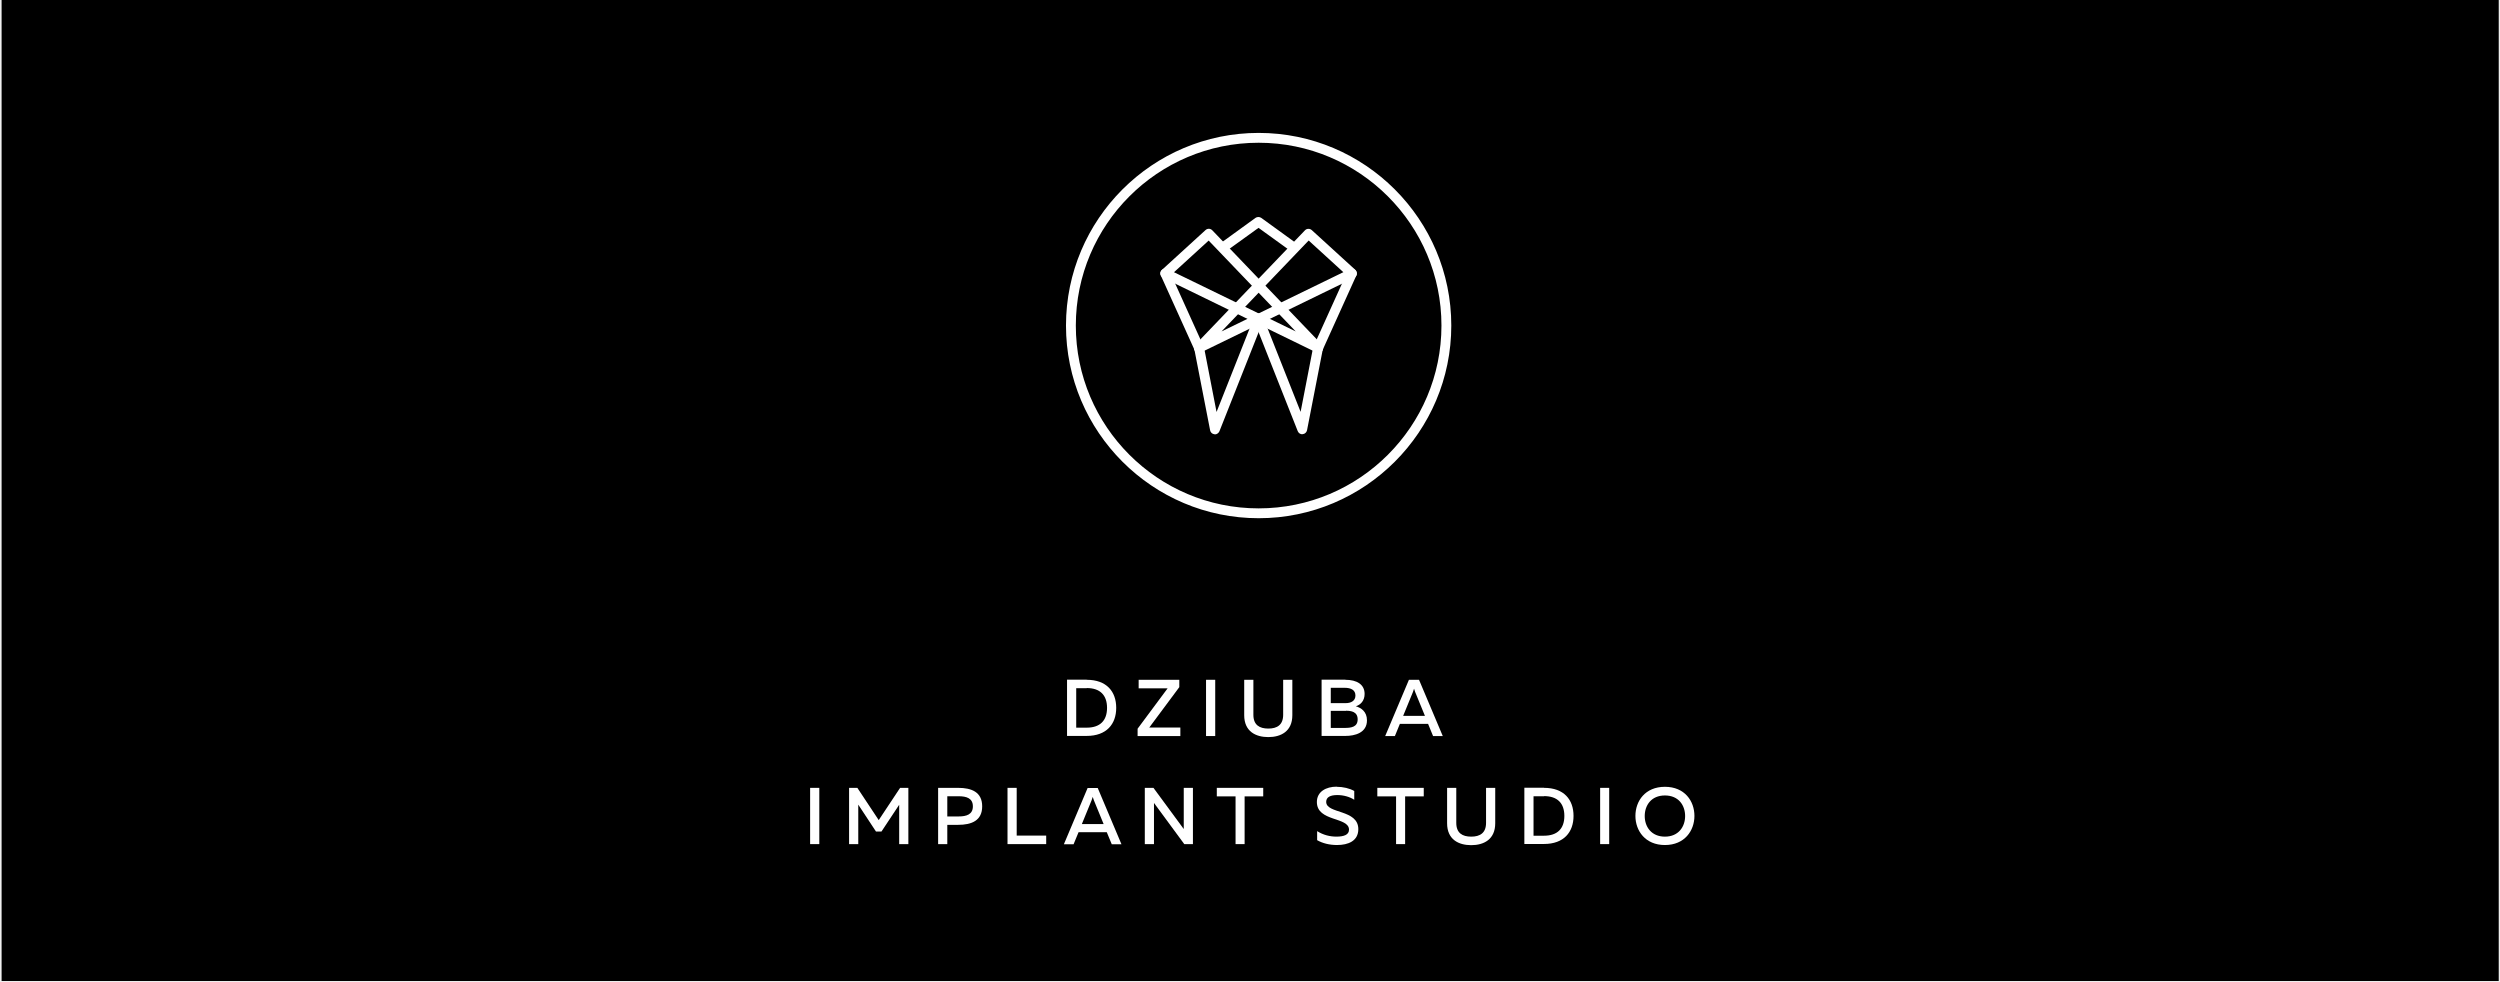
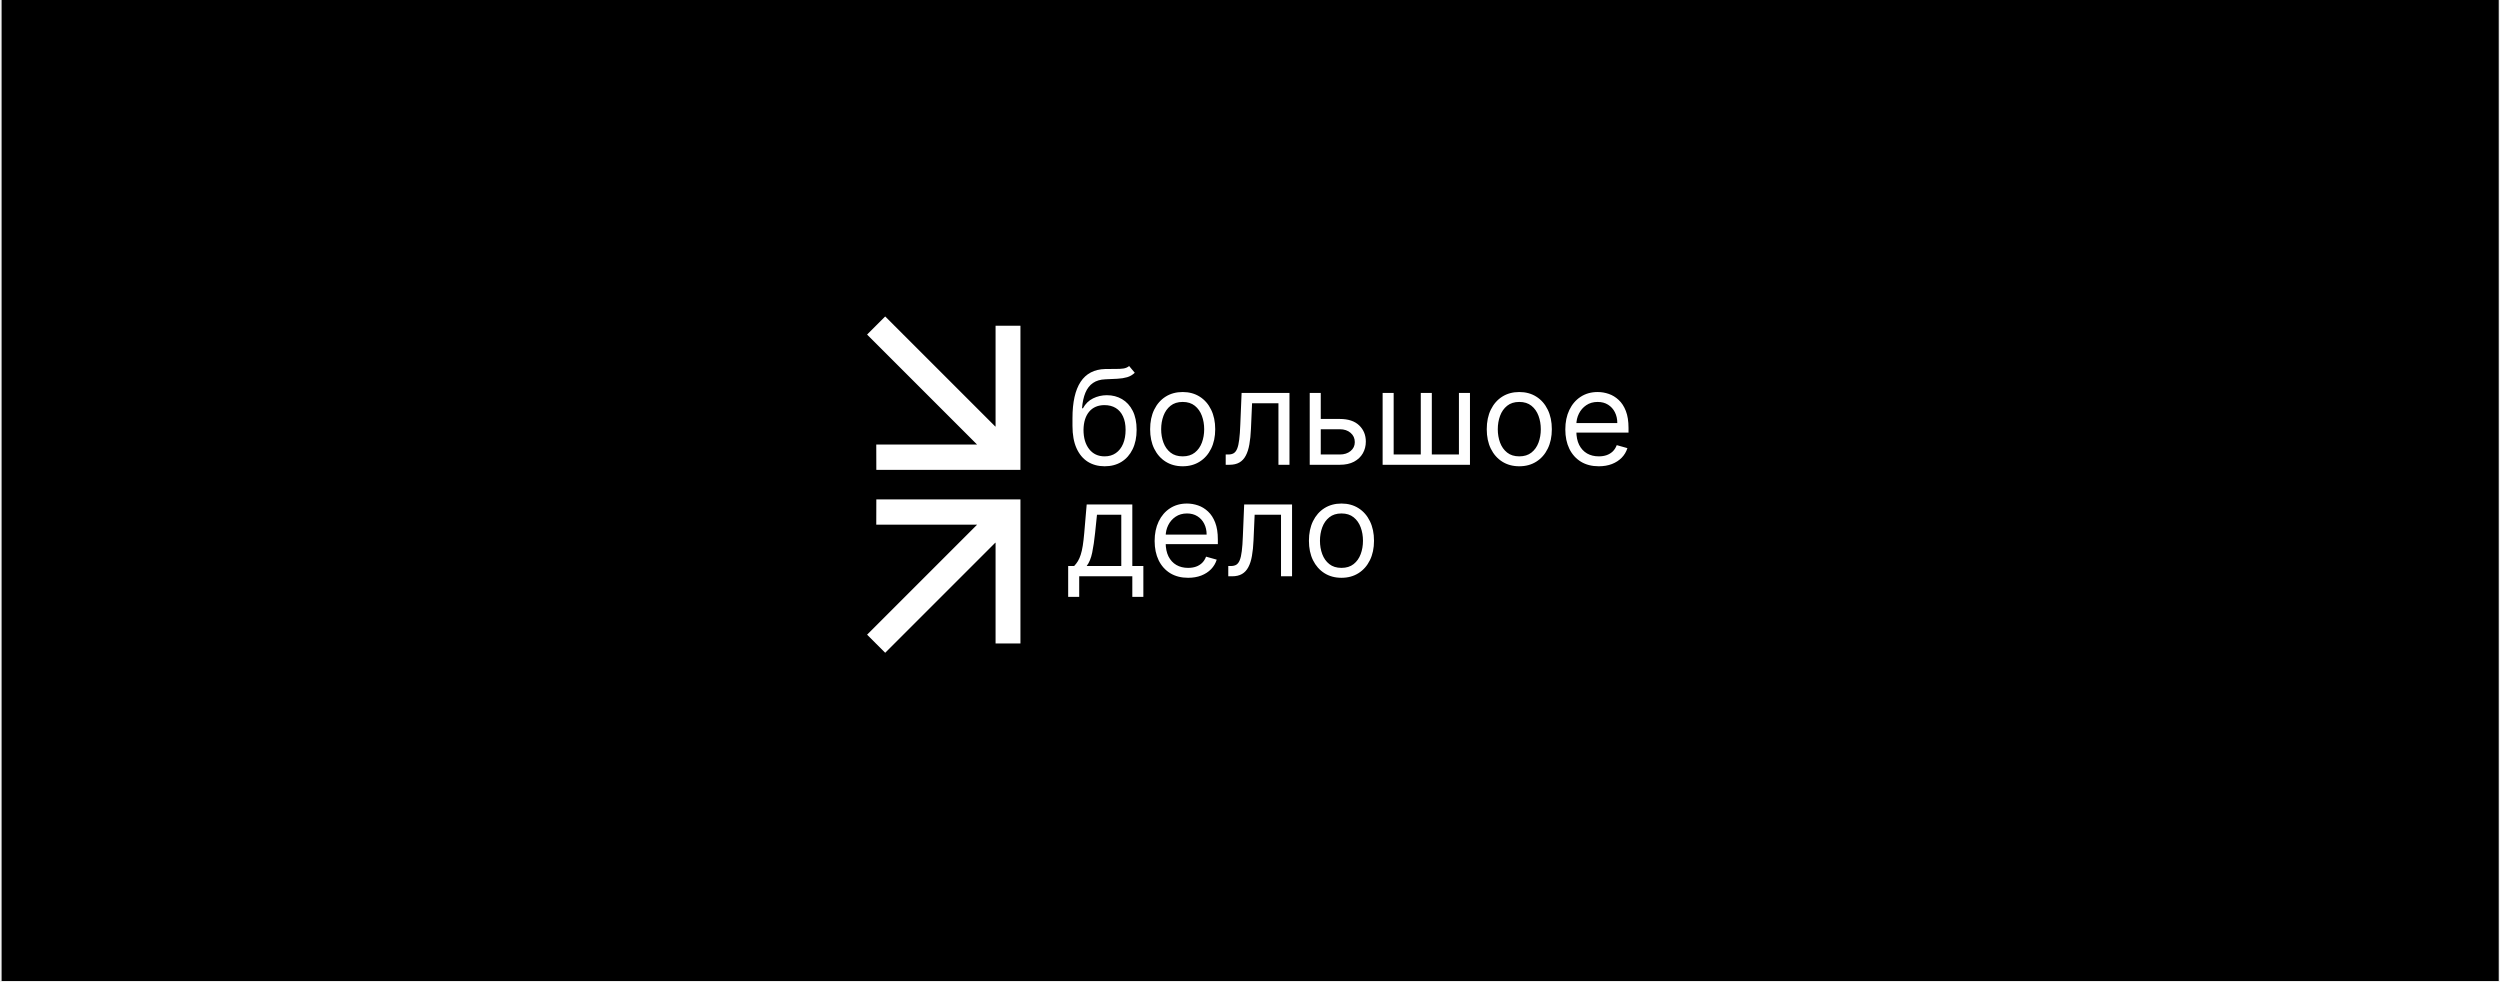
<svg xmlns="http://www.w3.org/2000/svg" width="395" height="155" viewBox="0 0 395 155" fill="none">
  <rect width="394.544" height="155" transform="translate(0.253906)" fill="black" />
-   <path d="M171.7 108.733H170.042V114.97H171.7C173.813 114.97 174.912 113.851 174.912 111.841C174.912 109.831 173.813 108.712 171.7 108.712V108.733ZM171.7 107.407C174.849 107.407 176.362 109.272 176.362 111.841C176.362 114.411 174.829 116.275 171.7 116.275H168.592V107.386H171.7V107.407Z" fill="white" />
-   <path d="M179.741 116.295V115.135L184.486 108.753H179.907V107.406H186.33V108.567L181.585 114.949H186.496V116.295H179.741Z" fill="white" />
-   <path d="M192.005 116.295H190.555V107.406H192.005V116.295Z" fill="white" />
-   <path d="M204.19 107.406V113.001C204.19 115.57 202.366 116.461 200.398 116.461C198.429 116.461 196.585 115.591 196.585 113.001V107.406H198.035V112.939C198.035 114.555 199.009 115.114 200.398 115.114C201.786 115.114 202.739 114.534 202.739 112.939V107.406H204.19Z" fill="white" />
-   <path d="M212.666 112.318H210.262V115.012H212.458C213.453 115.012 214.51 114.887 214.51 113.665C214.51 112.442 213.474 112.297 212.666 112.297V112.318ZM212.417 108.671H210.262V111.095H212.624C213.453 111.095 214.158 110.743 214.158 109.893C214.158 109.044 213.494 108.671 212.438 108.671H212.417ZM212.562 107.407C214.406 107.407 215.608 108.153 215.608 109.645C215.608 110.722 214.966 111.365 214.22 111.593C215.028 111.82 215.981 112.421 215.981 113.81C215.981 115.82 214.012 116.275 212.603 116.275H208.812V107.386H212.562V107.407Z" fill="white" />
-   <path d="M221.678 113.104H225.139L223.585 109.313C223.543 109.168 223.481 109.022 223.419 108.815C223.357 109.022 223.295 109.168 223.253 109.313L221.699 113.104H221.678ZM218.86 116.295L222.611 107.406H224.206L227.957 116.295H226.423L225.636 114.368H221.181L220.394 116.295H218.86Z" fill="white" />
-   <path d="M129.45 133.37H128V124.481H129.45V133.37Z" fill="white" />
-   <path d="M143.521 124.481V133.37H142.071V127.154L139.273 131.381H138.403L135.606 127.133V133.37H134.155V124.481H135.461L138.838 129.578L142.216 124.481H143.521Z" fill="white" />
-   <path d="M151.476 125.807H149.673V128.998H151.476C152.698 128.998 153.714 128.687 153.714 127.403C153.714 126.118 152.698 125.807 151.476 125.807ZM151.393 124.481C153.506 124.481 155.185 125.144 155.185 127.403C155.185 129.661 153.506 130.324 151.393 130.324H149.673V133.37H148.223V124.481H151.393Z" fill="white" />
-   <path d="M160.637 124.481V132.023H165.299V133.37H159.187V124.481H160.637Z" fill="white" />
-   <path d="M170.912 130.199H174.372L172.818 126.407C172.777 126.262 172.715 126.138 172.652 125.91C172.59 126.117 172.528 126.262 172.487 126.407L170.933 130.199H170.912ZM168.094 133.39L171.844 124.501H173.44L177.19 133.39H175.657L174.869 131.484H170.414L169.627 133.39H168.094Z" fill="white" />
-   <path d="M180.879 133.37V124.481H182.246L187.033 130.987C187.033 130.676 187.033 130.345 187.033 130.013V124.481H188.483V133.37H187.116L182.329 126.864C182.329 127.175 182.329 127.506 182.329 127.838V133.37H180.879Z" fill="white" />
-   <path d="M199.59 124.481V125.828H196.648V133.37H195.218V125.828H192.255V124.481H199.59Z" fill="white" />
-   <path d="M211.195 124.313C212.211 124.313 213.247 124.562 213.972 124.976V126.365C213.247 125.888 212.252 125.619 211.299 125.619C210.221 125.619 209.538 125.929 209.538 126.696C209.538 128.623 214.614 127.836 214.614 131.006C214.614 132.871 213.019 133.513 211.257 133.513C210.056 133.513 208.978 133.244 208.108 132.747V131.317C209.082 131.938 210.139 132.187 211.154 132.187C212.293 132.187 213.143 131.918 213.143 131.089C213.143 129.038 208.066 129.866 208.066 126.717C208.066 125.08 209.517 124.292 211.195 124.292V124.313Z" fill="white" />
-   <path d="M224.952 124.481V125.828H222.01V133.37H220.58V125.828H217.617V124.481H224.952Z" fill="white" />
-   <path d="M236.246 124.481V130.076C236.246 132.645 234.423 133.536 232.454 133.536C230.486 133.536 228.642 132.666 228.642 130.076V124.481H230.092V130.013C230.092 131.63 231.066 132.189 232.454 132.189C233.843 132.189 234.796 131.609 234.796 130.013V124.481H236.246Z" fill="white" />
-   <path d="M243.956 125.805H242.298V132.042H243.956C246.069 132.042 247.168 130.923 247.168 128.913C247.168 126.904 246.069 125.785 243.956 125.785V125.805ZM243.956 124.479C247.105 124.479 248.618 126.344 248.618 128.913C248.618 131.483 247.085 133.348 243.956 133.348H240.848V124.458H243.956V124.479Z" fill="white" />
-   <path d="M254.253 133.37H252.823V124.481H254.253V133.37Z" fill="white" />
-   <path d="M263.058 125.683C260.903 125.683 259.867 127.237 259.867 128.936C259.867 130.635 260.923 132.189 263.058 132.189C265.192 132.189 266.249 130.635 266.249 128.936C266.249 127.237 265.213 125.683 263.058 125.683ZM263.058 124.315C266.187 124.315 267.72 126.574 267.72 128.915C267.72 131.256 266.166 133.515 263.058 133.515C259.95 133.515 258.396 131.256 258.396 128.915C258.396 126.574 259.929 124.315 263.058 124.315Z" fill="white" />
-   <path d="M198.865 22.554C182.93 22.554 169.98 35.505 169.98 51.439C169.98 67.373 182.93 80.324 198.865 80.324C214.799 80.324 227.75 67.373 227.75 51.439C227.75 35.505 214.799 22.554 198.865 22.554ZM198.865 81.878C182.081 81.878 168.426 68.223 168.426 51.439C168.426 34.655 182.081 21 198.865 21C215.649 21 229.304 34.655 229.304 51.439C229.304 68.223 215.649 81.878 198.865 81.878Z" fill="white" />
-   <path d="M185.478 43.005L204.728 52.37L190.969 38.011L185.499 43.005H185.478ZM208.271 55.748C208.147 55.748 208.043 55.727 207.94 55.665L183.779 43.896C183.551 43.792 183.385 43.564 183.344 43.315C183.303 43.067 183.406 42.797 183.593 42.632L190.472 36.353C190.783 36.063 191.259 36.084 191.549 36.395L208.769 54.36C208.955 54.505 209.059 54.712 209.059 54.961C209.059 55.396 208.706 55.727 208.292 55.727L208.271 55.748Z" fill="white" />
-   <path d="M206.759 38.011L193 52.371L212.25 43.005L206.78 38.011H206.759ZM189.436 55.748C189.188 55.748 188.96 55.645 188.815 55.437C188.587 55.127 188.628 54.712 188.877 54.443L206.179 36.395C206.469 36.084 206.946 36.084 207.256 36.353L214.136 42.632C214.322 42.798 214.426 43.067 214.384 43.316C214.343 43.564 214.177 43.792 213.949 43.896L189.789 55.665C189.685 55.727 189.561 55.748 189.457 55.748H189.436Z" fill="white" />
-   <path d="M204.356 39.793C204.19 39.793 204.045 39.752 203.9 39.648L198.844 36.001L193.788 39.648C193.436 39.897 192.96 39.814 192.711 39.482C192.462 39.13 192.545 38.654 192.877 38.405L198.368 34.426C198.637 34.24 199.01 34.24 199.279 34.426L204.771 38.405C205.123 38.654 205.185 39.13 204.936 39.482C204.791 39.69 204.543 39.793 204.315 39.793H204.356Z" fill="white" />
-   <path d="M205.766 68.617C205.455 68.617 205.165 68.43 205.041 68.119L198.12 50.631C197.954 50.237 198.161 49.781 198.555 49.616C198.949 49.45 199.405 49.657 199.55 50.051L205.497 65.073L207.486 54.816C207.569 54.402 207.983 54.112 208.398 54.195C208.812 54.278 209.102 54.692 209.019 55.107L206.512 67.974C206.45 68.306 206.16 68.575 205.828 68.596C205.807 68.596 205.787 68.596 205.766 68.596V68.617Z" fill="white" />
-   <path d="M191.946 68.616C191.946 68.616 191.904 68.616 191.884 68.616C191.531 68.575 191.262 68.326 191.2 67.994L188.693 55.127C188.61 54.712 188.879 54.298 189.314 54.215C189.729 54.132 190.143 54.401 190.226 54.837L192.215 65.093L198.162 50.071C198.328 49.677 198.763 49.47 199.157 49.636C199.55 49.801 199.758 50.236 199.592 50.651L192.671 68.139C192.547 68.429 192.257 68.637 191.946 68.637V68.616Z" fill="white" />
-   <path d="M208.272 55.75C208.169 55.75 208.065 55.729 207.961 55.688C207.568 55.501 207.402 55.045 207.568 54.672L212.893 42.903C213.08 42.509 213.535 42.343 213.908 42.509C214.281 42.675 214.468 43.151 214.302 43.525L208.977 55.294C208.852 55.584 208.562 55.75 208.272 55.75Z" fill="white" />
-   <path d="M189.438 55.748C189.147 55.748 188.857 55.583 188.733 55.293L183.408 43.523C183.221 43.129 183.408 42.674 183.801 42.508C184.195 42.321 184.651 42.508 184.817 42.901L190.142 54.671C190.328 55.065 190.142 55.52 189.748 55.686C189.645 55.728 189.541 55.748 189.438 55.748Z" fill="white" />
+   <path d="M157.25 67.39C151.46 61.6 145.66 55.8 139.86 50C138.9 50.96 137.96 51.9 137 52.86C142.8 58.66 148.59 64.45 154.38 70.24C149.05 70.24 143.74 70.24 138.45 70.24C138.45 71.63 138.45 72.95 138.46 74.24C146.03 74.24 153.65 74.24 161.23 74.24C161.23 66.68 161.23 59.06 161.23 51.47C159.95 51.47 158.63 51.47 157.3 51.47C157.3 56.75 157.3 62.06 157.3 67.38C157.29 67.38 157.27 67.38 157.25 67.39Z" fill="white" />
+   <path d="M157.25 85.75C151.46 91.54 145.66 97.34 139.86 103.14C138.9 102.18 137.96 101.24 137 100.28C142.8 94.48 148.59 88.69 154.38 82.9C149.05 82.9 143.74 82.9 138.45 82.9C138.45 81.51 138.45 80.19 138.46 78.9C146.03 78.9 153.65 78.9 161.23 78.9C161.23 86.46 161.23 94.08 161.23 101.67C159.95 101.67 158.63 101.67 157.3 101.67C157.3 96.39 157.3 91.08 157.3 85.76C157.29 85.76 157.27 85.76 157.25 85.75Z" fill="white" />
+   <path d="M178.404 57.833L179.291 58.896C178.946 59.231 178.547 59.465 178.094 59.598C177.641 59.731 177.129 59.812 176.557 59.842C175.986 59.871 175.351 59.901 174.651 59.931C173.863 59.96 173.211 60.152 172.694 60.507C172.176 60.861 171.778 61.374 171.497 62.043C171.216 62.713 171.036 63.536 170.958 64.511H171.105C171.489 63.802 172.021 63.28 172.701 62.945C173.381 62.61 174.11 62.442 174.888 62.442C175.774 62.442 176.572 62.649 177.281 63.063C177.99 63.477 178.552 64.09 178.966 64.902C179.379 65.715 179.586 66.717 179.586 67.909C179.586 69.096 179.374 70.12 178.951 70.982C178.532 71.844 177.944 72.509 177.185 72.977C176.432 73.44 175.548 73.671 174.533 73.671C173.519 73.671 172.63 73.432 171.866 72.955C171.103 72.472 170.509 71.758 170.086 70.812C169.662 69.862 169.451 68.687 169.451 67.288V66.077C169.451 63.55 169.879 61.635 170.736 60.33C171.598 59.024 172.893 58.35 174.622 58.305C175.232 58.286 175.777 58.281 176.254 58.291C176.732 58.3 177.148 58.278 177.503 58.224C177.857 58.17 178.158 58.039 178.404 57.833ZM174.533 72.105C175.218 72.105 175.806 71.933 176.299 71.588C176.796 71.243 177.178 70.758 177.444 70.133C177.71 69.502 177.843 68.761 177.843 67.909C177.843 67.082 177.707 66.377 177.436 65.796C177.17 65.215 176.789 64.772 176.291 64.466C175.794 64.161 175.198 64.008 174.504 64.008C173.996 64.008 173.541 64.095 173.137 64.267C172.733 64.439 172.388 64.693 172.103 65.028C171.817 65.363 171.595 65.772 171.438 66.254C171.285 66.737 171.204 67.288 171.194 67.909C171.194 69.18 171.492 70.197 172.088 70.96C172.684 71.723 173.499 72.105 174.533 72.105ZM186.863 73.671C185.838 73.671 184.939 73.427 184.166 72.94C183.398 72.452 182.797 71.77 182.364 70.894C181.935 70.017 181.721 68.993 181.721 67.82C181.721 66.638 181.935 65.607 182.364 64.725C182.797 63.843 183.398 63.159 184.166 62.671C184.939 62.184 185.838 61.94 186.863 61.94C187.887 61.94 188.783 62.184 189.552 62.671C190.325 63.159 190.926 63.843 191.354 64.725C191.788 65.607 192.004 66.638 192.004 67.82C192.004 68.993 191.788 70.017 191.354 70.894C190.926 71.77 190.325 72.452 189.552 72.94C188.783 73.427 187.887 73.671 186.863 73.671ZM186.863 72.105C187.641 72.105 188.281 71.906 188.783 71.507C189.286 71.108 189.658 70.583 189.899 69.933C190.14 69.283 190.261 68.579 190.261 67.82C190.261 67.062 190.14 66.355 189.899 65.7C189.658 65.045 189.286 64.516 188.783 64.112C188.281 63.708 187.641 63.506 186.863 63.506C186.085 63.506 185.444 63.708 184.942 64.112C184.44 64.516 184.068 65.045 183.826 65.7C183.585 66.355 183.464 67.062 183.464 67.82C183.464 68.579 183.585 69.283 183.826 69.933C184.068 70.583 184.44 71.108 184.942 71.507C185.444 71.906 186.085 72.105 186.863 72.105ZM193.661 73.435V71.81H194.075C194.414 71.81 194.698 71.743 194.924 71.61C195.151 71.472 195.333 71.233 195.471 70.894C195.614 70.549 195.722 70.071 195.796 69.46C195.875 68.845 195.931 68.062 195.966 67.111L196.173 62.088H203.737V73.435H201.994V63.713H197.827L197.65 67.761C197.611 68.692 197.527 69.512 197.399 70.221C197.276 70.926 197.086 71.516 196.83 71.994C196.579 72.472 196.244 72.832 195.825 73.073C195.407 73.314 194.882 73.435 194.252 73.435H193.661ZM208.443 66.195H211.694C213.023 66.195 214.04 66.532 214.745 67.207C215.449 67.882 215.801 68.736 215.801 69.771C215.801 70.45 215.643 71.068 215.328 71.625C215.013 72.177 214.55 72.617 213.939 72.947C213.329 73.272 212.58 73.435 211.694 73.435H206.936V62.088H208.68V71.81H211.694C212.383 71.81 212.95 71.627 213.393 71.263C213.836 70.898 214.058 70.431 214.058 69.859C214.058 69.258 213.836 68.768 213.393 68.389C212.95 68.01 212.383 67.82 211.694 67.82H208.443V66.195ZM218.455 62.088H220.198V71.81H224.483V62.088H226.227V71.81H230.511V62.088H232.255V73.435H218.455V62.088ZM240.048 73.671C239.024 73.671 238.125 73.427 237.352 72.94C236.584 72.452 235.983 71.77 235.55 70.894C235.121 70.017 234.907 68.993 234.907 67.82C234.907 66.638 235.121 65.607 235.55 64.725C235.983 63.843 236.584 63.159 237.352 62.671C238.125 62.184 239.024 61.94 240.048 61.94C241.073 61.94 241.969 62.184 242.737 62.671C243.511 63.159 244.112 63.843 244.54 64.725C244.973 65.607 245.19 66.638 245.19 67.82C245.19 68.993 244.973 70.017 244.54 70.894C244.112 71.77 243.511 72.452 242.737 72.94C241.969 73.427 241.073 73.671 240.048 73.671ZM240.048 72.105C240.827 72.105 241.467 71.906 241.969 71.507C242.472 71.108 242.843 70.583 243.085 69.933C243.326 69.283 243.447 68.579 243.447 67.82C243.447 67.062 243.326 66.355 243.085 65.7C242.843 65.045 242.472 64.516 241.969 64.112C241.467 63.708 240.827 63.506 240.048 63.506C239.27 63.506 238.63 63.708 238.128 64.112C237.625 64.516 237.254 65.045 237.012 65.7C236.771 66.355 236.65 67.062 236.65 67.82C236.65 68.579 236.771 69.283 237.012 69.933C237.254 70.583 237.625 71.108 238.128 71.507C238.63 71.906 239.27 72.105 240.048 72.105ZM252.609 73.671C251.516 73.671 250.572 73.43 249.78 72.947C248.992 72.46 248.383 71.78 247.955 70.908C247.531 70.032 247.32 69.012 247.32 67.85C247.32 66.688 247.531 65.663 247.955 64.777C248.383 63.885 248.979 63.191 249.743 62.694C250.511 62.191 251.407 61.94 252.432 61.94C253.023 61.94 253.606 62.038 254.182 62.236C254.759 62.432 255.283 62.753 255.756 63.196C256.229 63.634 256.606 64.215 256.886 64.939C257.167 65.663 257.307 66.555 257.307 67.614V68.352H248.561V66.845H255.534C255.534 66.205 255.406 65.634 255.15 65.131C254.899 64.629 254.54 64.233 254.072 63.942C253.609 63.651 253.062 63.506 252.432 63.506C251.737 63.506 251.136 63.678 250.629 64.023C250.127 64.363 249.74 64.806 249.469 65.353C249.198 65.9 249.063 66.486 249.063 67.111V68.116C249.063 68.973 249.211 69.699 249.506 70.295C249.807 70.886 250.223 71.337 250.755 71.647C251.287 71.952 251.905 72.105 252.609 72.105C253.067 72.105 253.481 72.041 253.85 71.913C254.224 71.78 254.547 71.583 254.818 71.322C255.089 71.056 255.298 70.726 255.446 70.332L257.13 70.805C256.953 71.376 256.655 71.879 256.236 72.312C255.818 72.74 255.3 73.075 254.685 73.317C254.069 73.553 253.377 73.671 252.609 73.671Z" fill="white" />
+   <path d="M168.771 94.305V89.43H169.716C169.948 89.188 170.147 88.927 170.315 88.647C170.482 88.366 170.628 88.034 170.751 87.649C170.879 87.26 170.987 86.787 171.076 86.231C171.164 85.669 171.243 84.992 171.312 84.199L171.696 79.708H178.906V89.43H180.65V94.305H178.906V91.055H170.514V94.305H168.771ZM171.696 89.43H177.163V81.333H173.322L173.026 84.199C172.903 85.386 172.75 86.423 172.568 87.309C172.386 88.196 172.095 88.903 171.696 89.43ZM187.721 91.291C186.628 91.291 185.685 91.05 184.892 90.567C184.104 90.08 183.496 89.4 183.067 88.528C182.644 87.652 182.432 86.632 182.432 85.47C182.432 84.308 182.644 83.283 183.067 82.397C183.496 81.505 184.092 80.811 184.855 80.314C185.623 79.811 186.52 79.56 187.544 79.56C188.135 79.56 188.719 79.659 189.295 79.856C189.871 80.053 190.396 80.373 190.869 80.816C191.341 81.254 191.718 81.835 191.999 82.559C192.28 83.283 192.42 84.175 192.42 85.234V85.972H183.673V84.465H190.647C190.647 83.825 190.519 83.254 190.263 82.751C190.012 82.249 189.652 81.853 189.184 81.562C188.721 81.272 188.175 81.126 187.544 81.126C186.85 81.126 186.249 81.299 185.742 81.643C185.239 81.983 184.853 82.426 184.582 82.973C184.311 83.52 184.176 84.106 184.176 84.731V85.736C184.176 86.593 184.323 87.319 184.619 87.915C184.919 88.506 185.335 88.957 185.867 89.267C186.399 89.573 187.017 89.725 187.721 89.725C188.179 89.725 188.593 89.661 188.963 89.533C189.337 89.4 189.659 89.203 189.93 88.942C190.201 88.676 190.41 88.346 190.558 87.952L192.243 88.425C192.065 88.996 191.767 89.499 191.349 89.932C190.93 90.361 190.413 90.695 189.797 90.937C189.182 91.173 188.49 91.291 187.721 91.291ZM194.067 91.055V89.43H194.481C194.821 89.43 195.104 89.363 195.331 89.23C195.557 89.092 195.739 88.853 195.877 88.514C196.02 88.169 196.128 87.691 196.202 87.081C196.281 86.465 196.338 85.682 196.372 84.731L196.579 79.708H204.144V91.055H202.4V81.333H198.234L198.056 85.381C198.017 86.312 197.933 87.132 197.805 87.841C197.682 88.546 197.493 89.137 197.236 89.614C196.985 90.092 196.65 90.452 196.232 90.693C195.813 90.934 195.289 91.055 194.658 91.055H194.067ZM211.952 91.291C210.928 91.291 210.029 91.047 209.256 90.56C208.488 90.072 207.887 89.39 207.453 88.514C207.025 87.637 206.811 86.613 206.811 85.441C206.811 84.258 207.025 83.227 207.453 82.345C207.887 81.464 208.488 80.779 209.256 80.291C210.029 79.804 210.928 79.56 211.952 79.56C212.977 79.56 213.873 79.804 214.641 80.291C215.414 80.779 216.015 81.464 216.444 82.345C216.877 83.227 217.094 84.258 217.094 85.441C217.094 86.613 216.877 87.637 216.444 88.514C216.015 89.39 215.414 90.072 214.641 90.56C213.873 91.047 212.977 91.291 211.952 91.291ZM211.952 89.725C212.73 89.725 213.371 89.526 213.873 89.127C214.375 88.728 214.747 88.203 214.988 87.553C215.23 86.903 215.35 86.199 215.35 85.441C215.35 84.682 215.23 83.975 214.988 83.32C214.747 82.665 214.375 82.136 213.873 81.732C213.371 81.328 212.73 81.126 211.952 81.126C211.174 81.126 210.534 81.328 210.032 81.732C209.529 82.136 209.157 82.665 208.916 83.32C208.675 83.975 208.554 84.682 208.554 85.441C208.554 86.199 208.675 86.903 208.916 87.553C209.157 88.203 209.529 88.728 210.032 89.127C210.534 89.526 211.174 89.725 211.952 89.725Z" fill="white" />
</svg>
